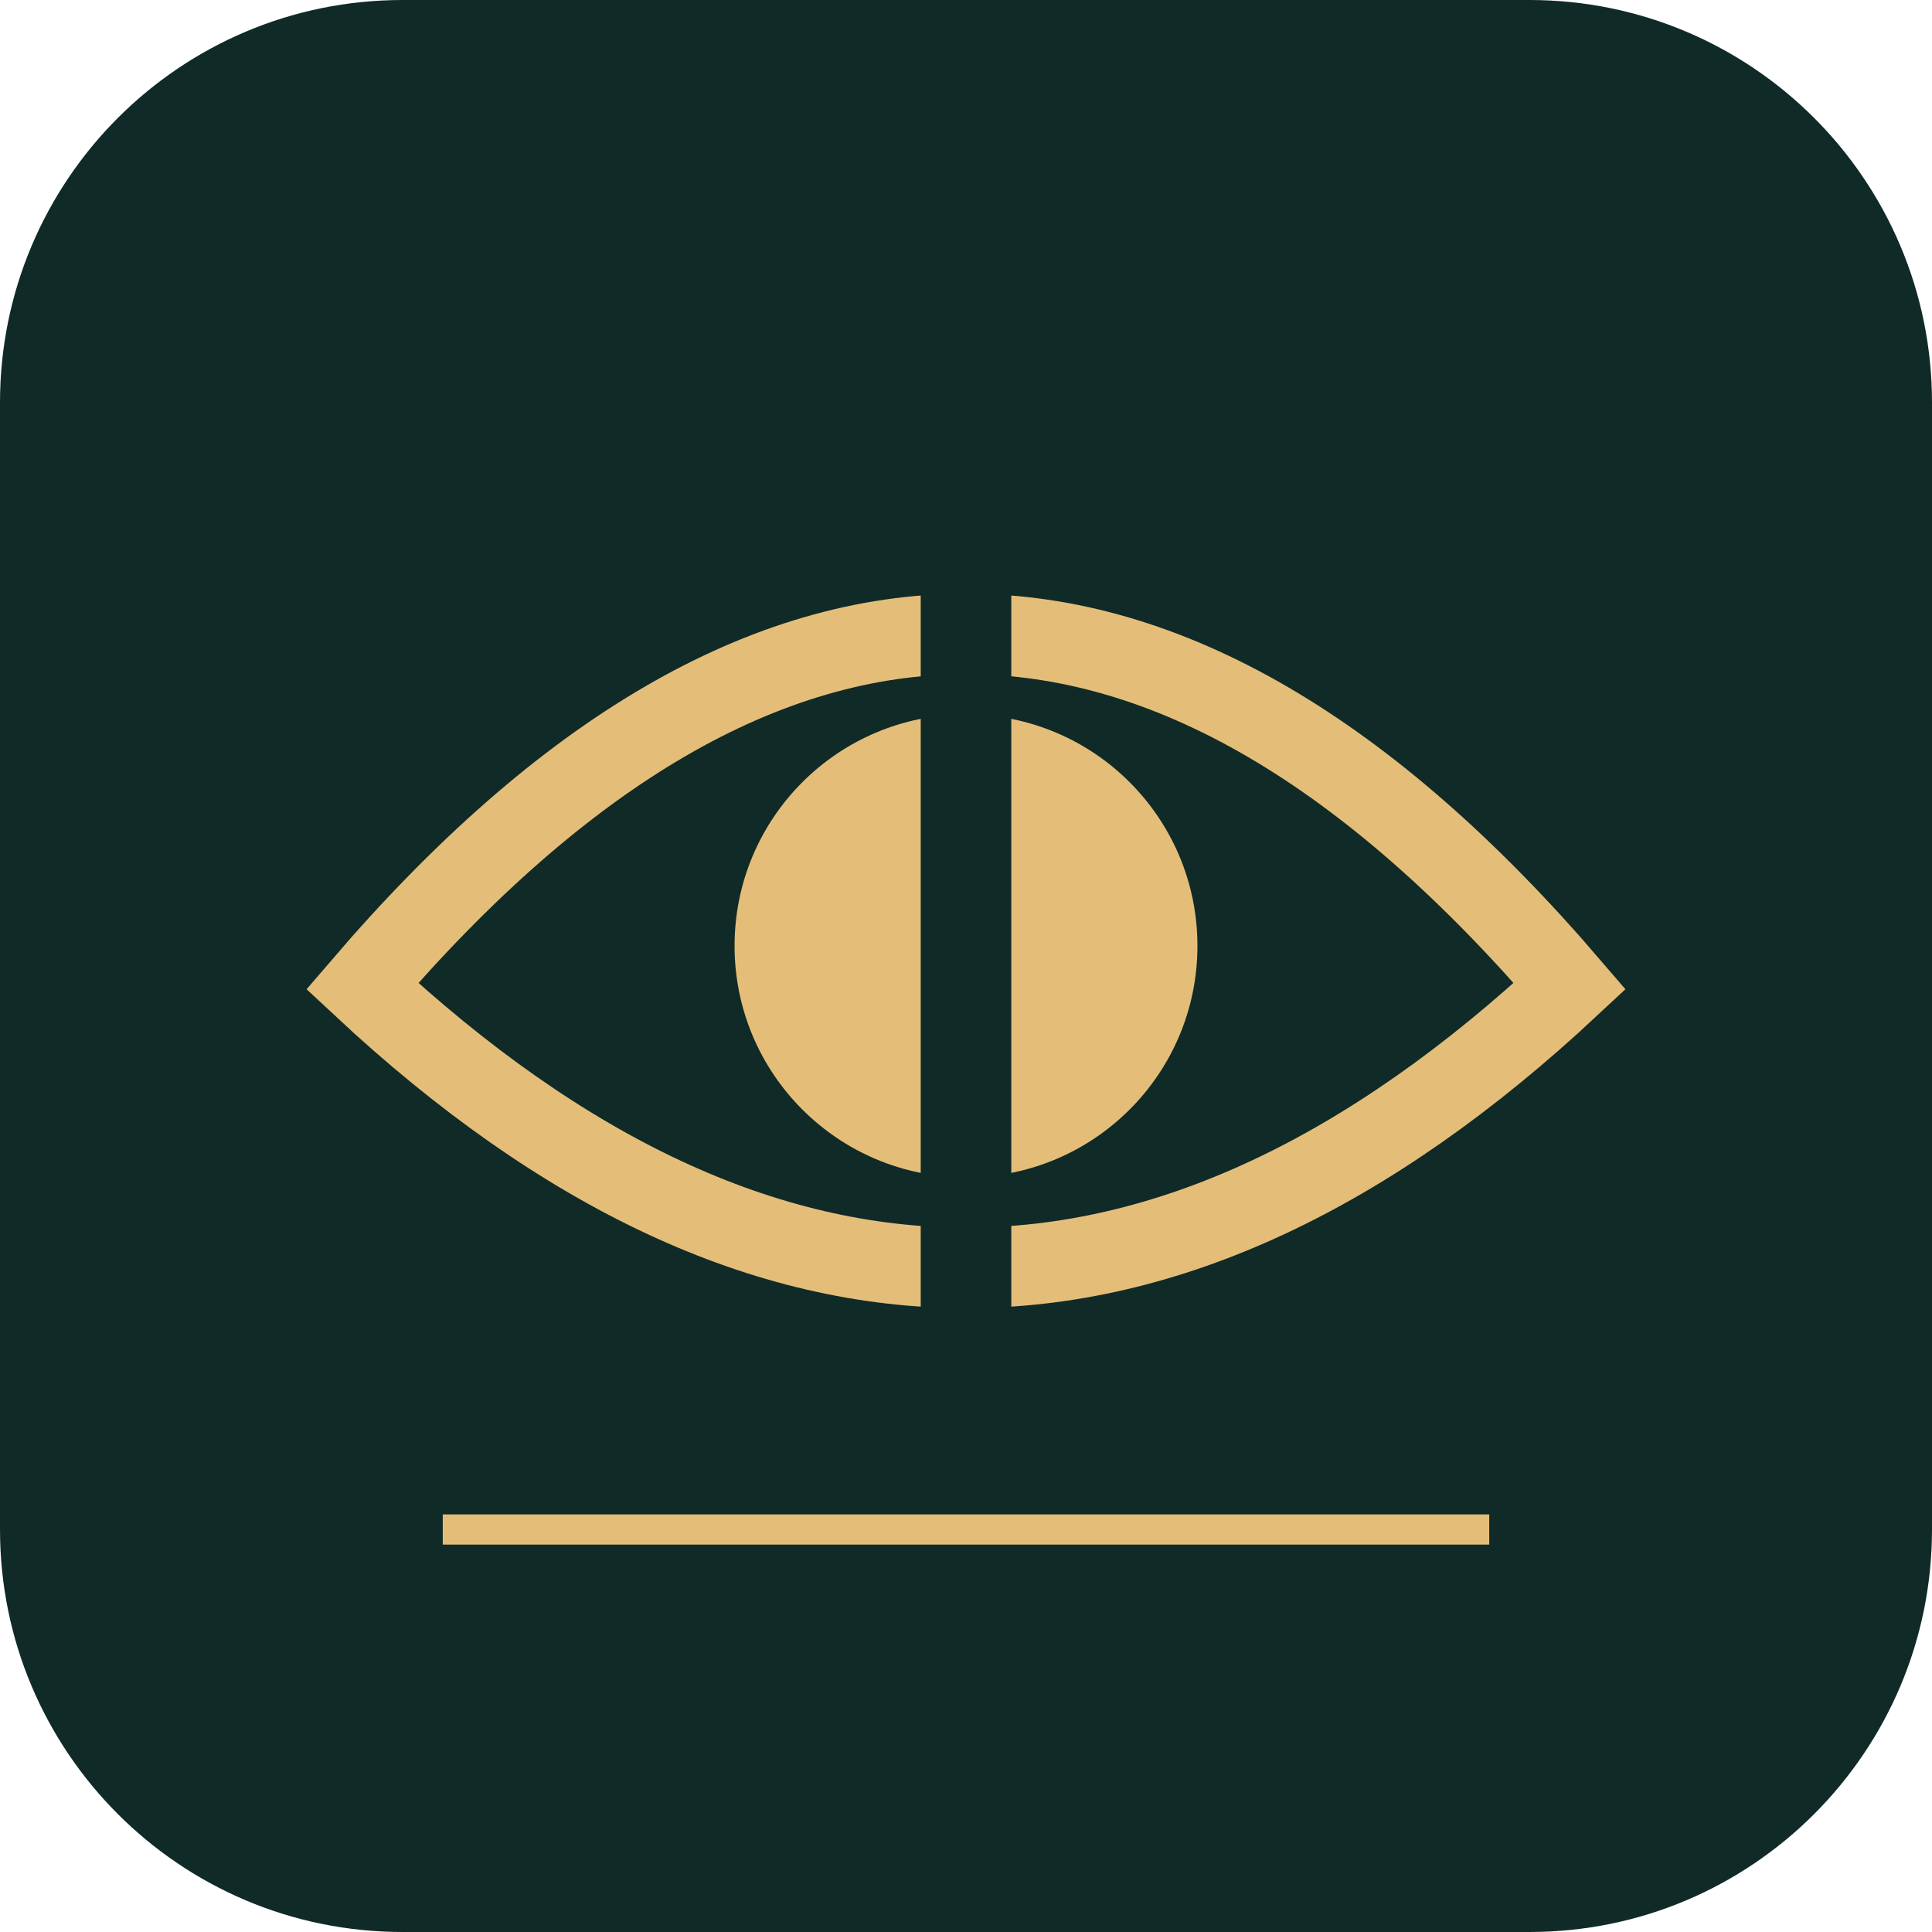
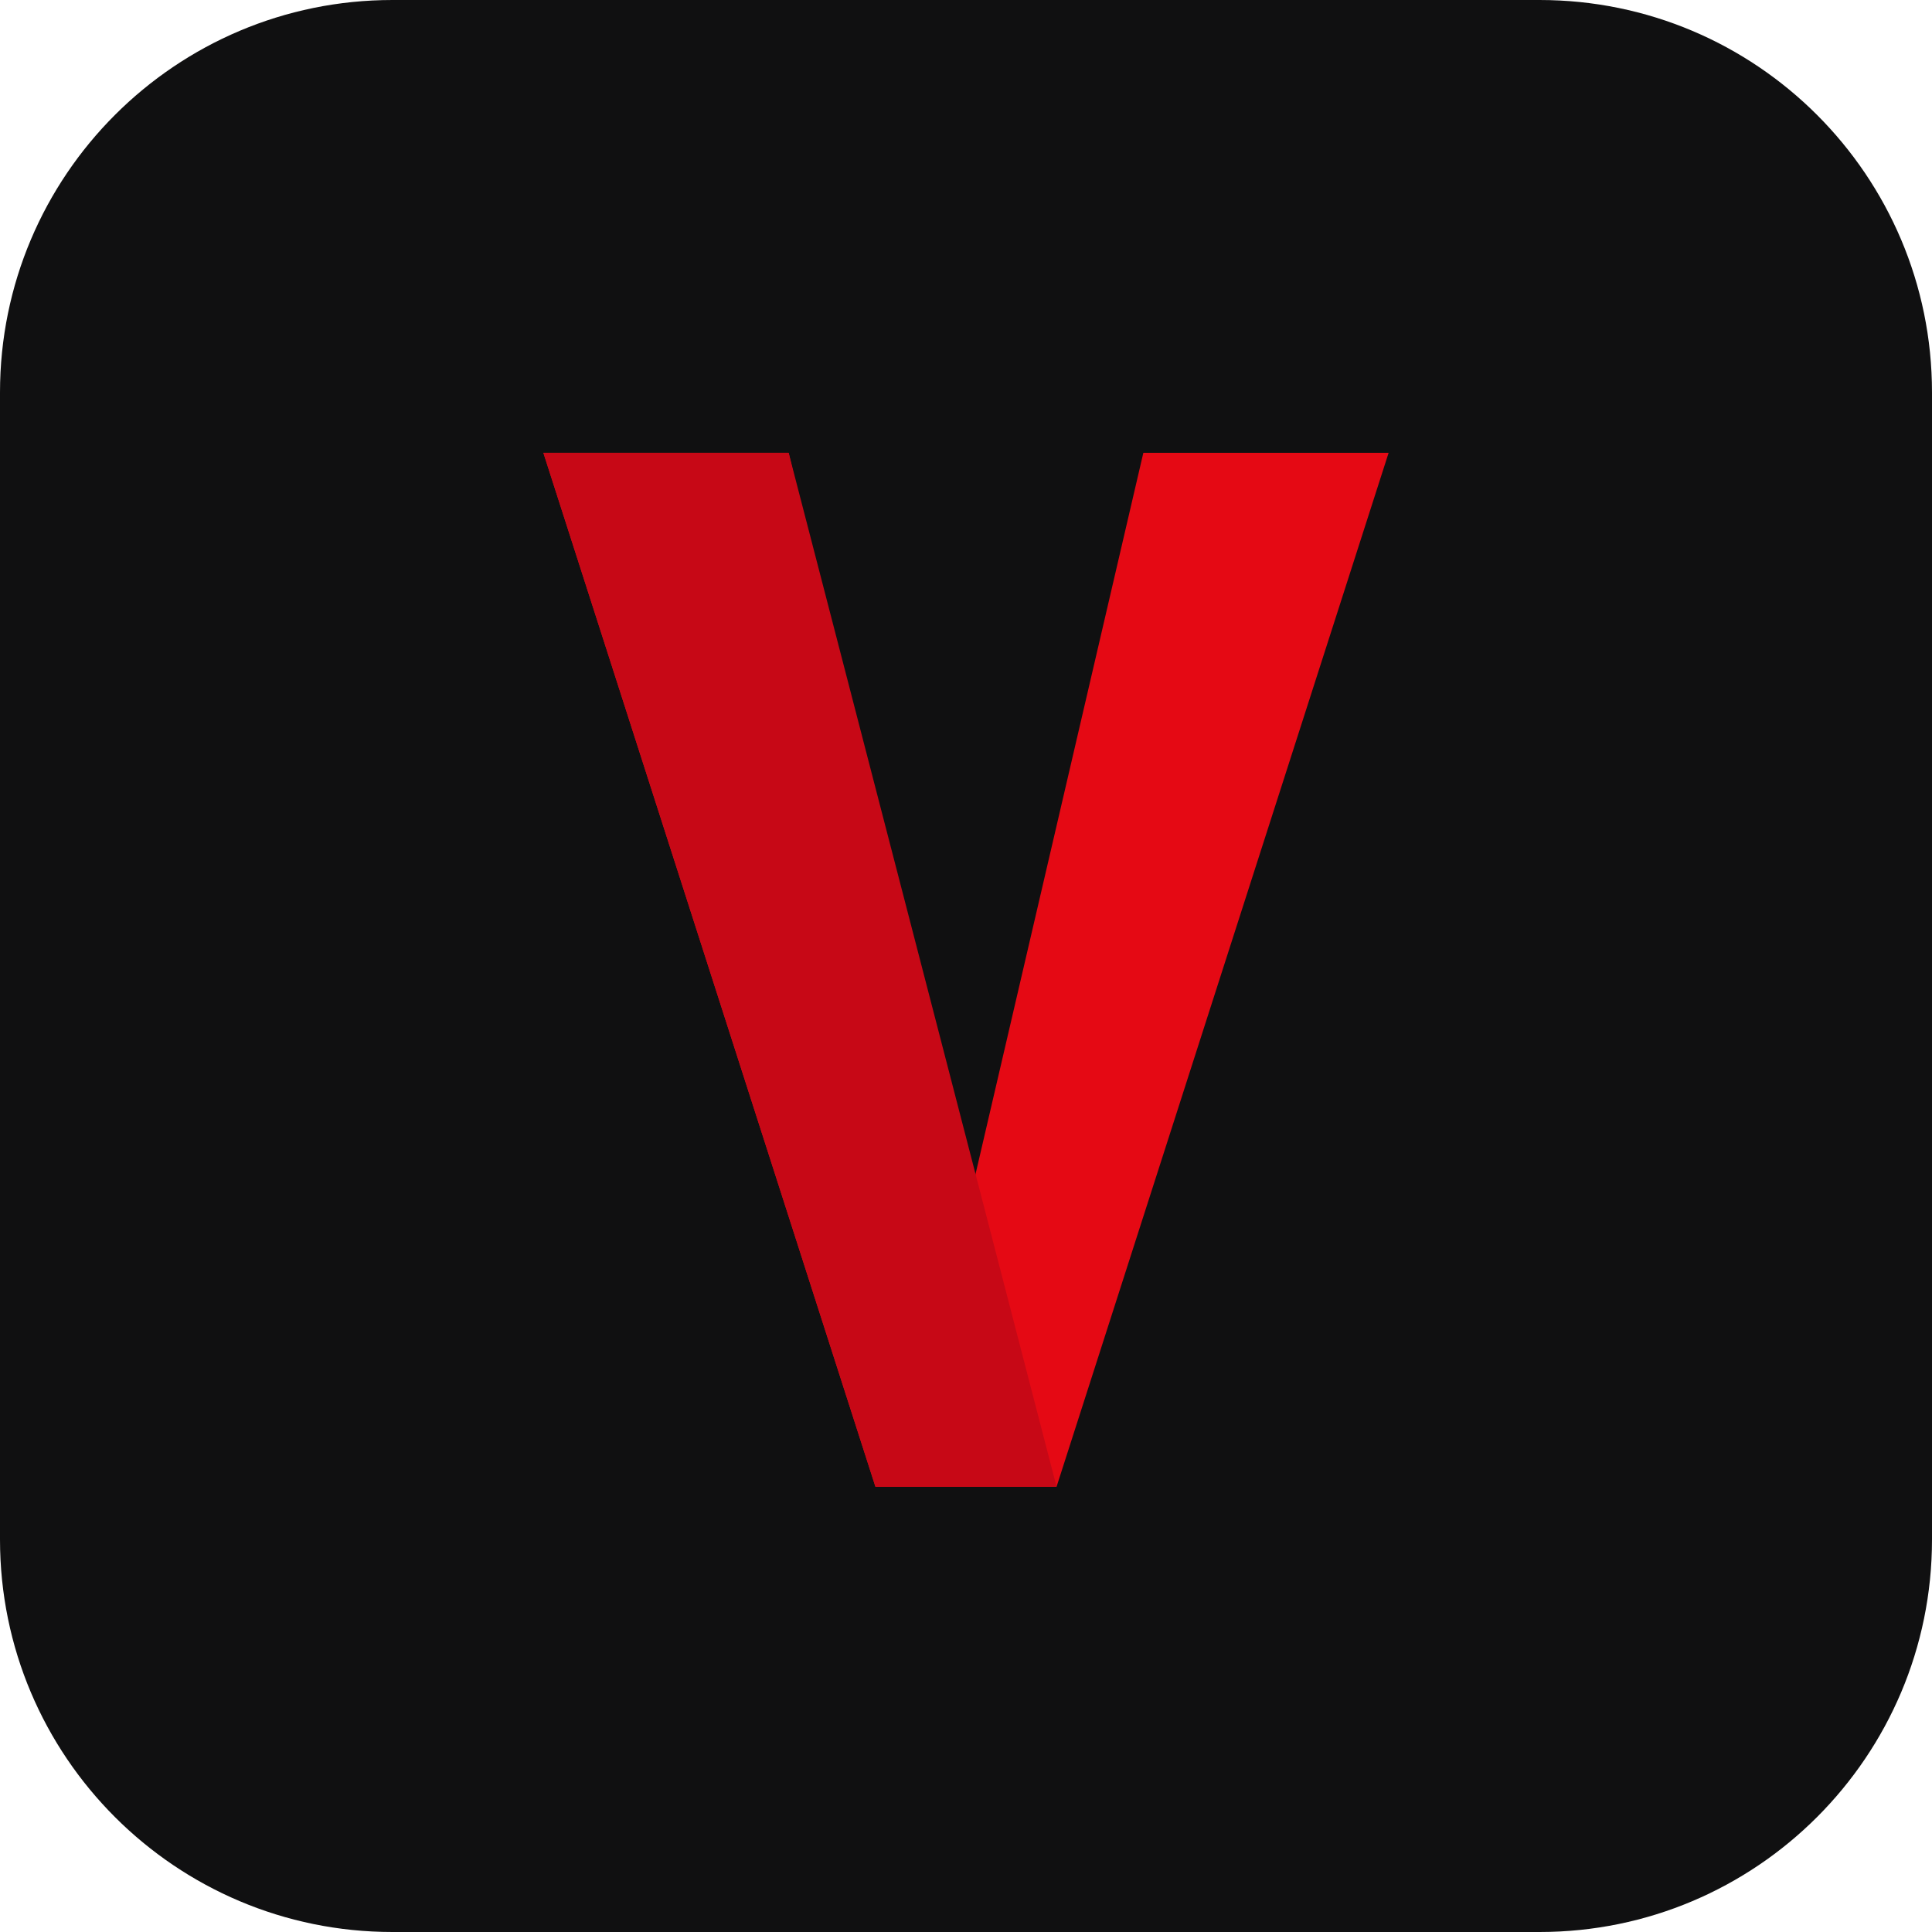
- <svg xmlns="http://www.w3.org/2000/svg" viewBox="0 0 192 192">
-   <rect width="192" height="192" rx="40" fill="#102a28" />
-   <path d="M36 98Q96 28 156 98Q96 154 36 98Z" fill="none" stroke="#e4be79" stroke-width="8" />
-   <circle cx="96" cy="94" r="23" fill="#e4be79" />
-   <path d="M96 55V132" stroke="#102a28" stroke-width="9" />
-   <path d="M44 152H148" stroke="#e4be79" stroke-width="3" />
+ <svg xmlns="http://www.w3.org/2000/svg" width="512" height="512" viewBox="0 0 512 512">
+   <rect width="512" height="512" rx="104" fill="#101011" />
+   <path d="M144 120h65l47 202 47-202h65L280 394h-48Z" fill="#e50914" />
+   <path d="m144 120 88 274h48l-71-274Z" fill="#c70816" />
</svg>
